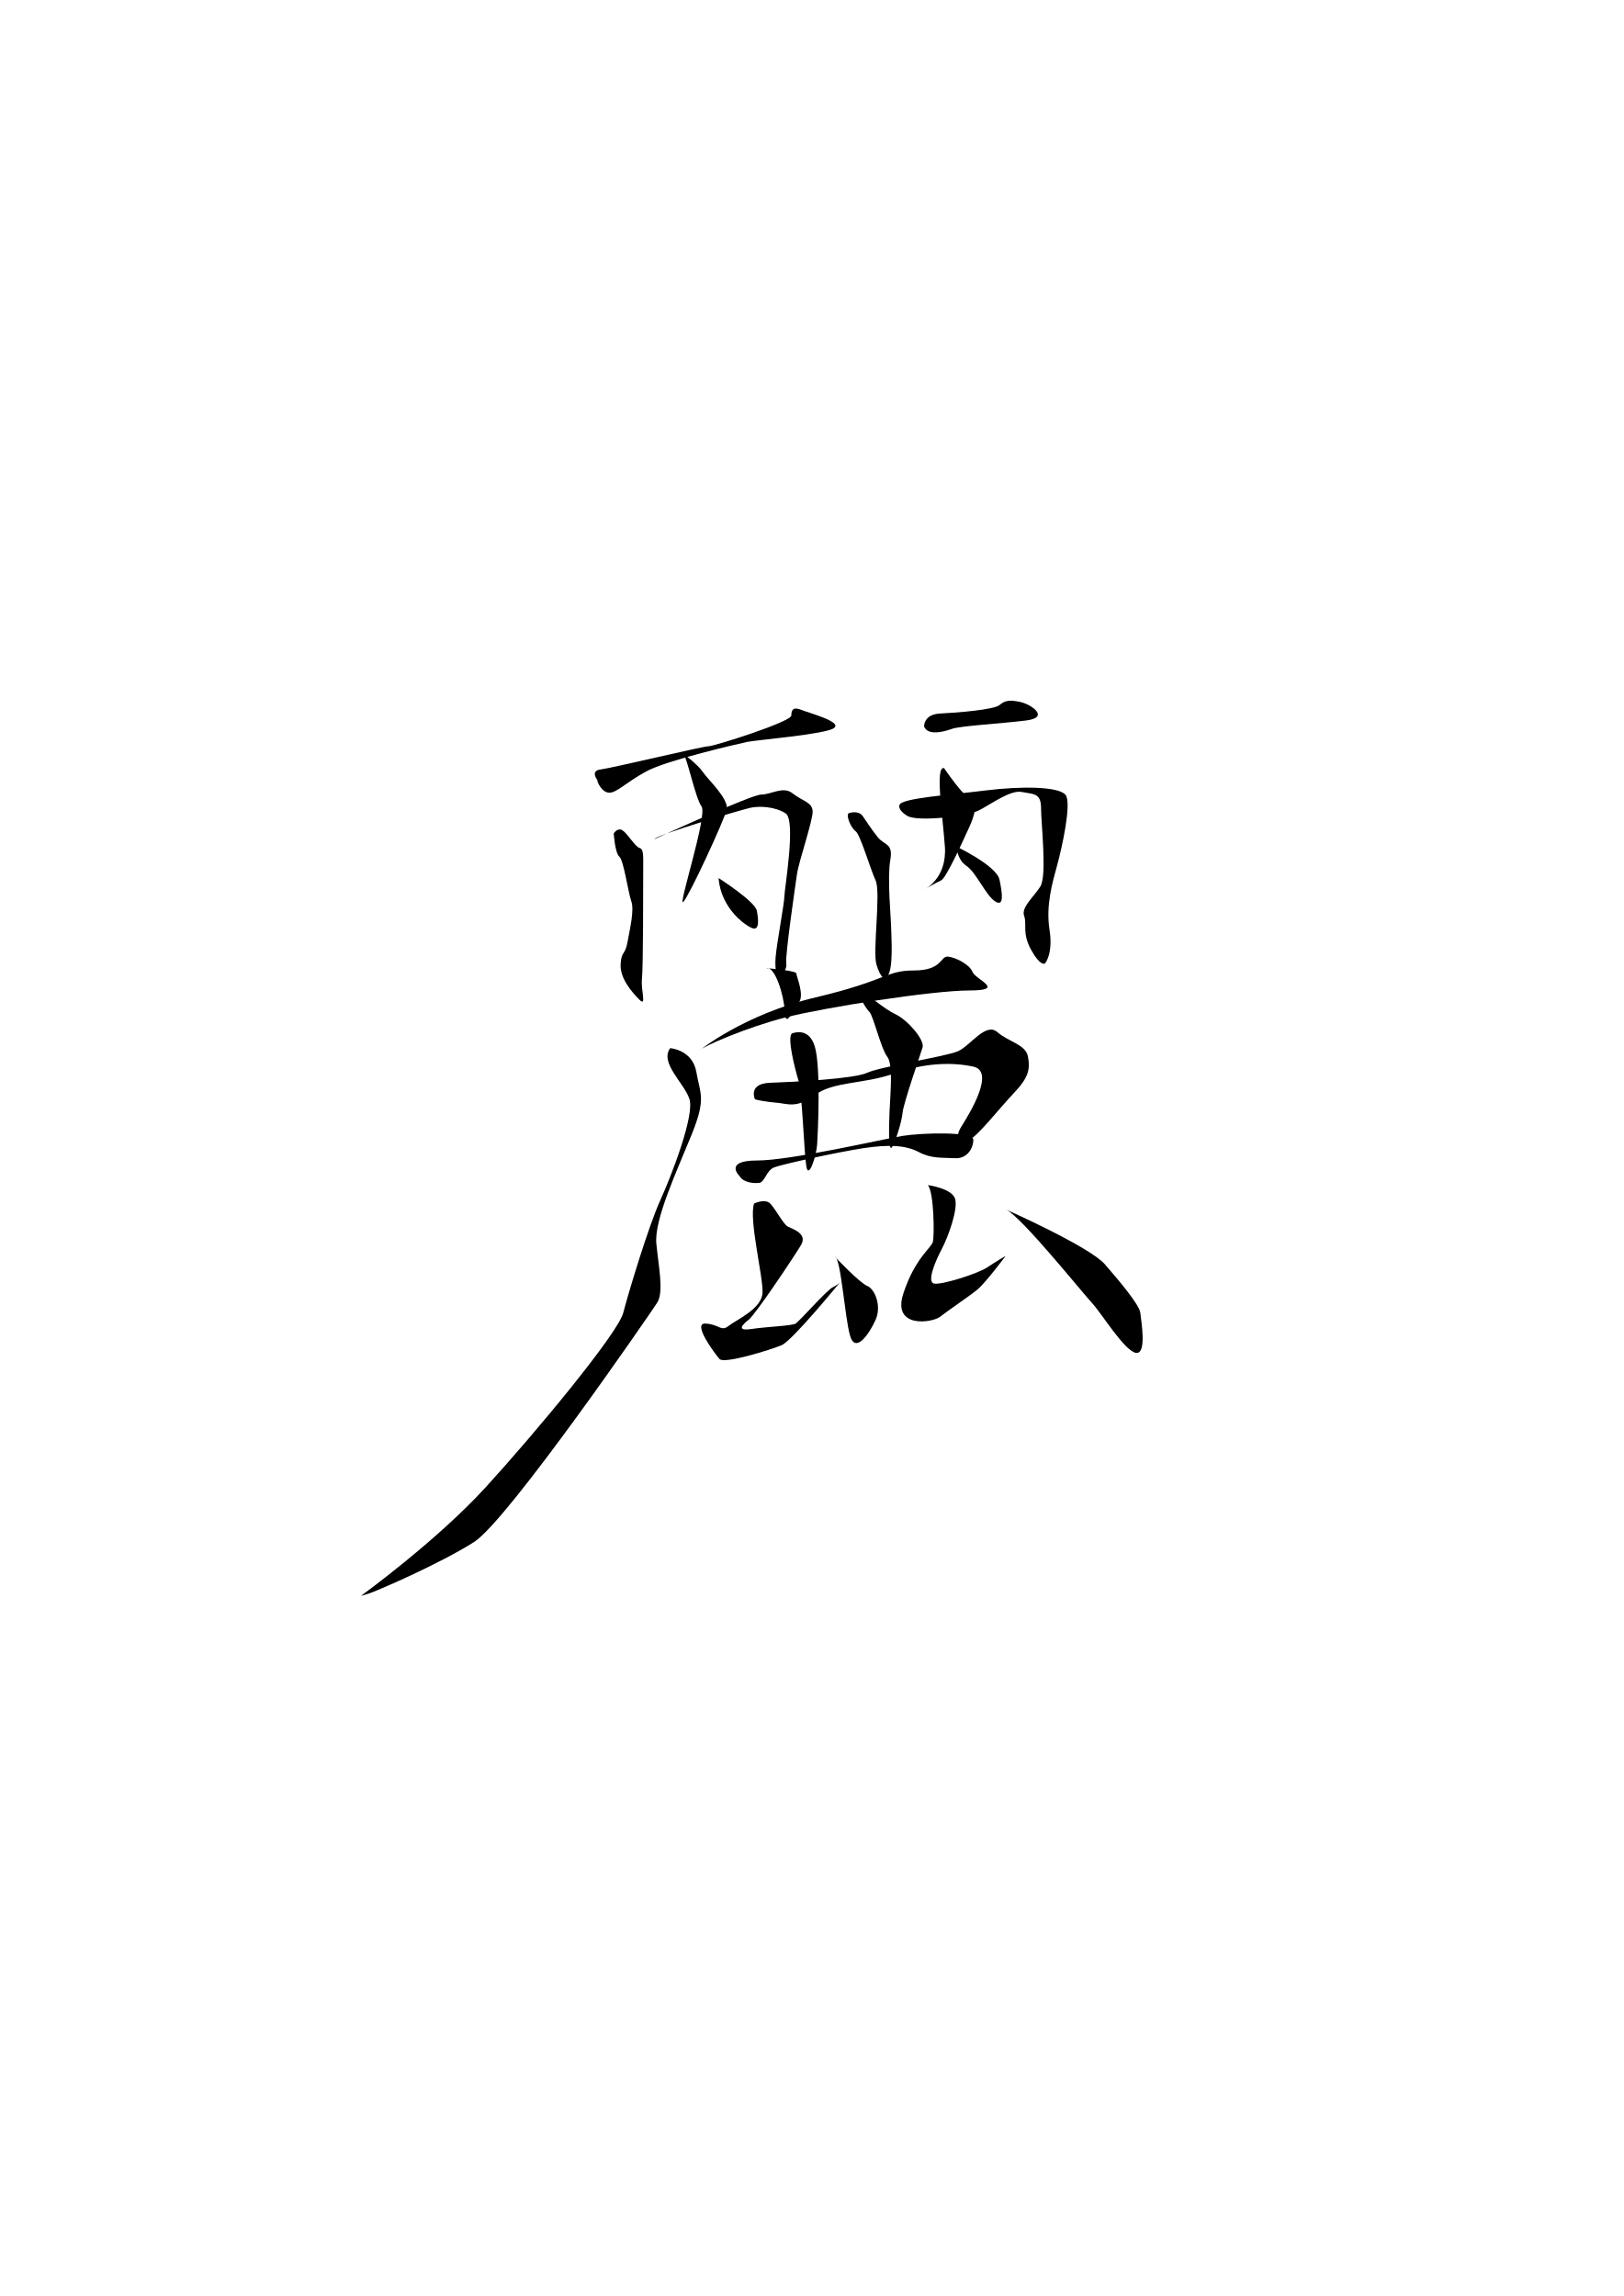
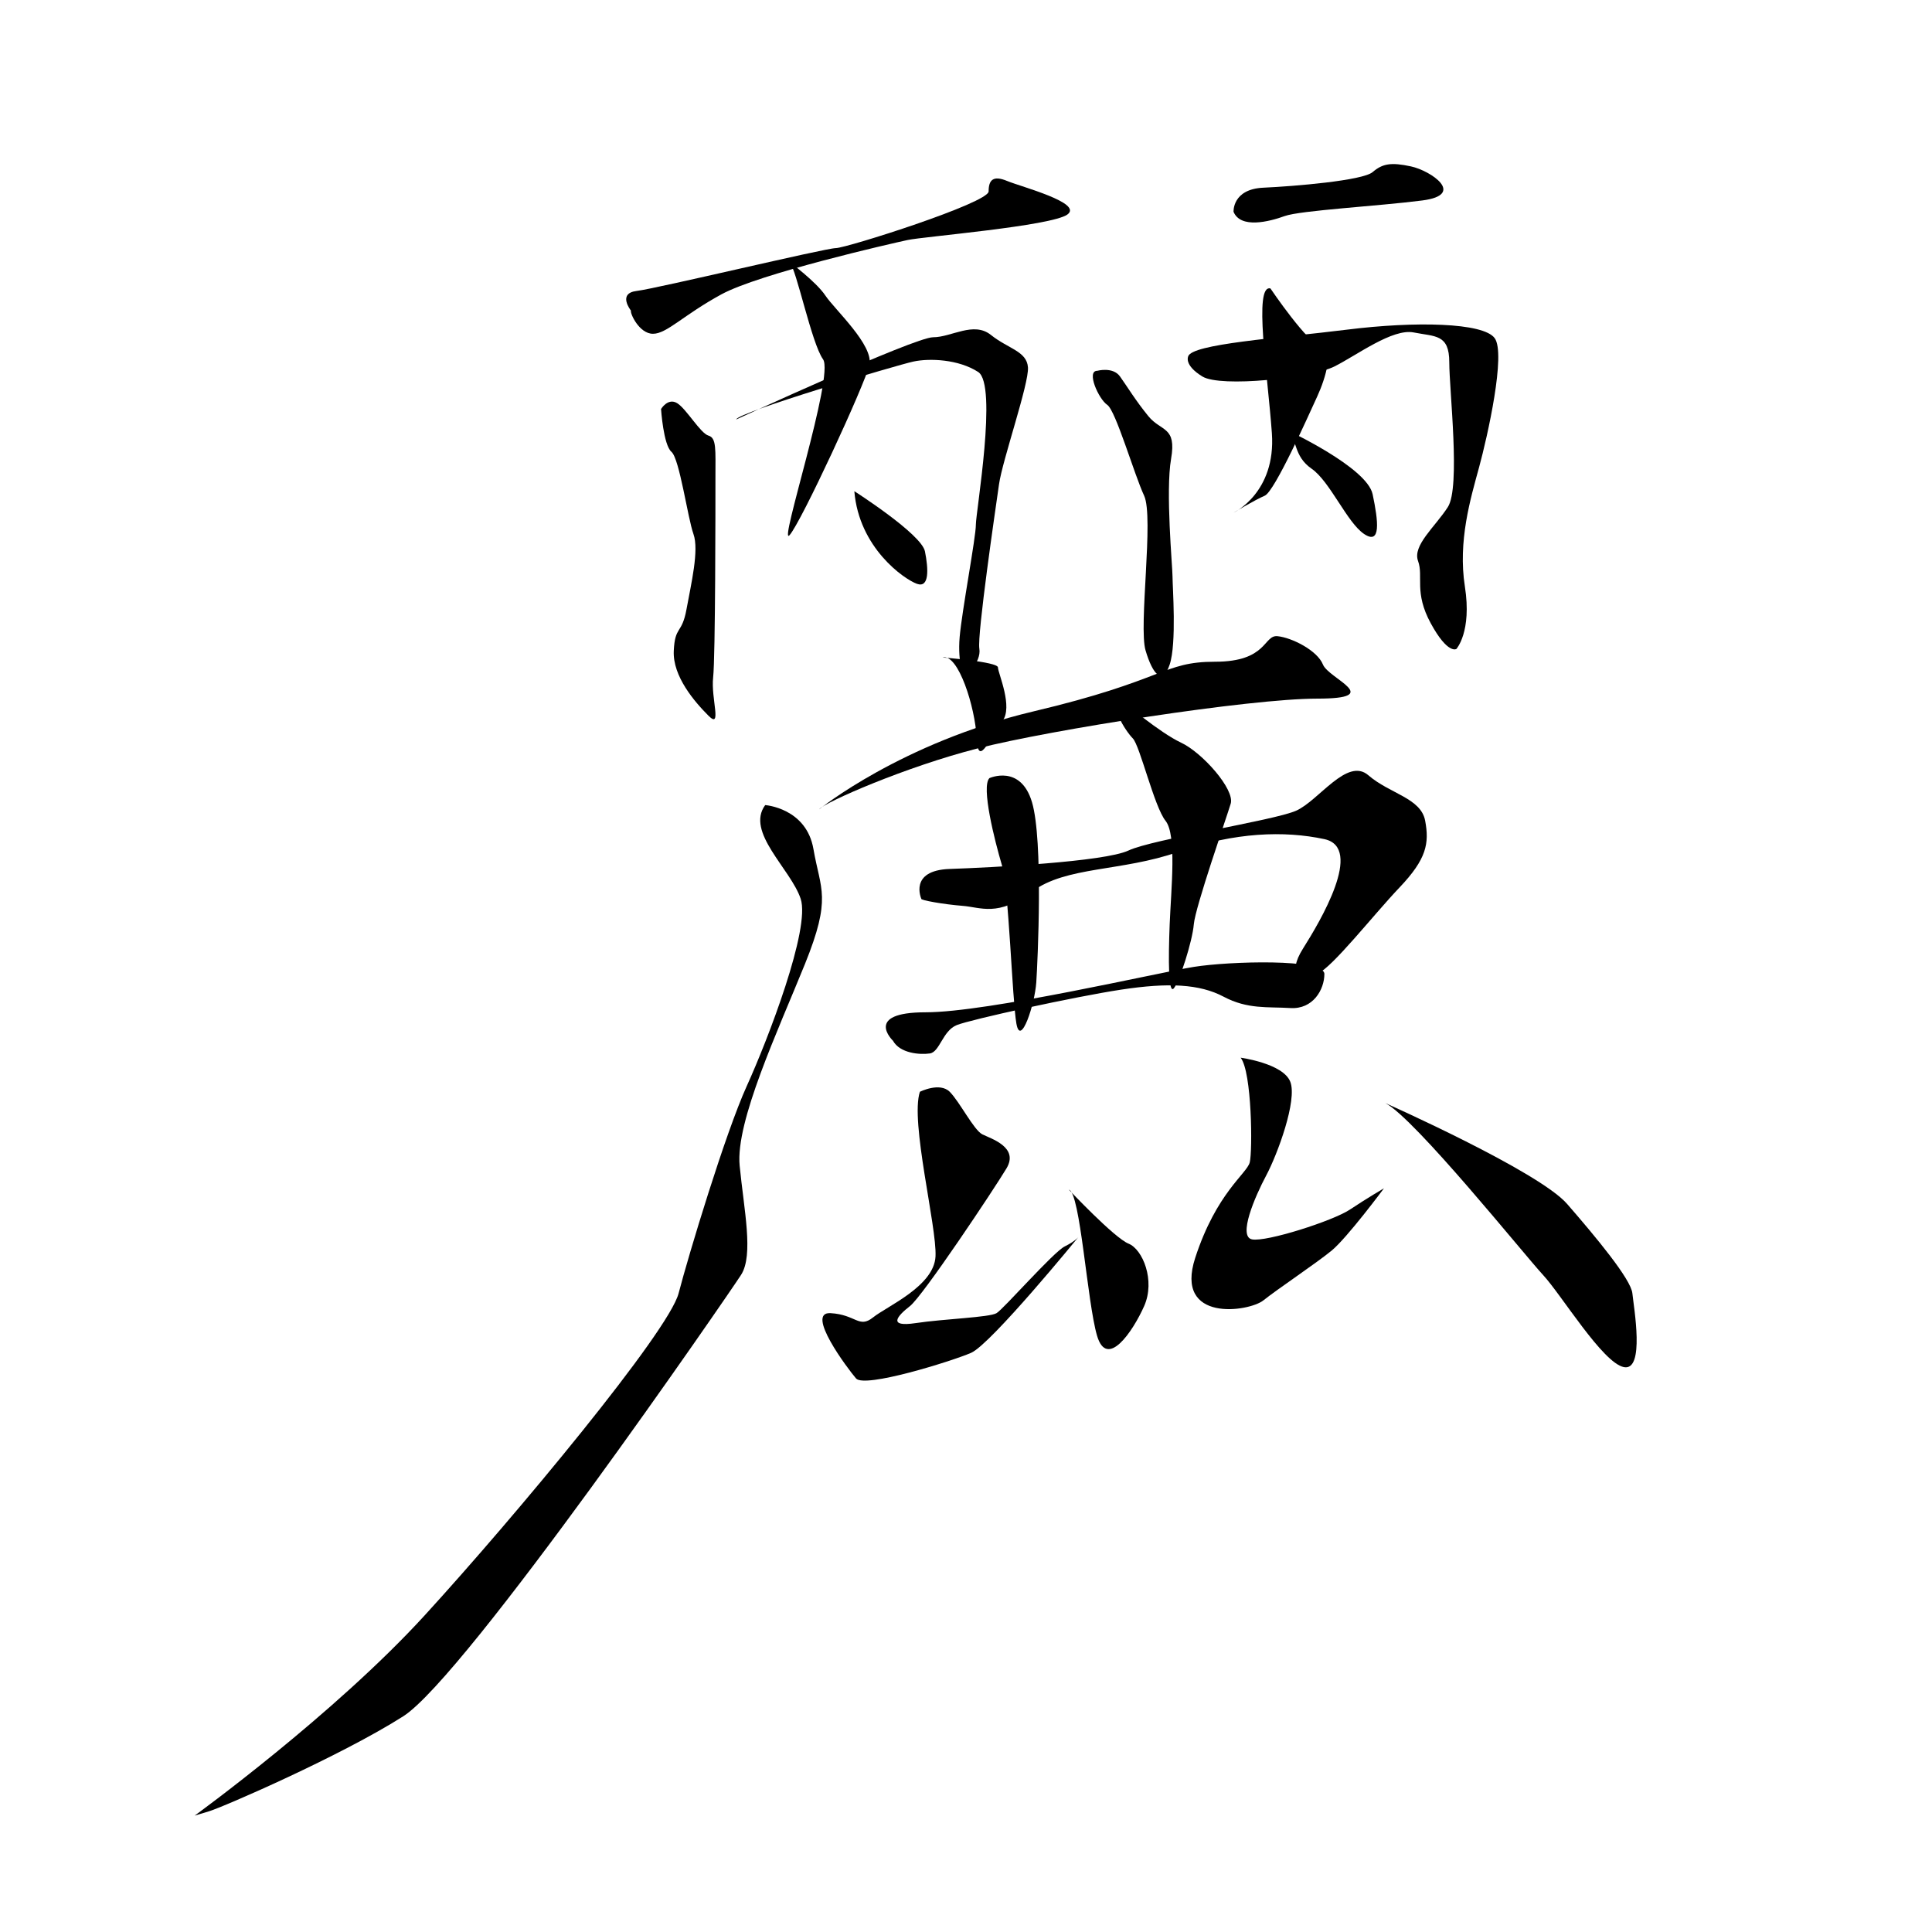
- <svg xmlns="http://www.w3.org/2000/svg" width="210mm" height="297mm" viewBox="0 0 210 297" version="1.1" id="svg8">
+ <svg xmlns="http://www.w3.org/2000/svg" width="512" height="512" viewBox="0 0 135.467 135.467" version="1.1" id="svg8">
  <defs id="defs2" />
-   <g id="layer2">
-     <path style="fill:#000000;stroke:none;stroke-width:0.265px;stroke-linecap:butt;stroke-linejoin:miter;stroke-opacity:1;fill-opacity:1" d="m 77.265,100.916 c 0,0 -0.974,-1.217 0.406,-1.38 1.38,-0.162 13.229,-3.003 13.96,-3.003 0.73,0 10.713,-3.165 10.713,-3.977 0,-0.812 0.325,-1.136 1.299,-0.73 0.974,0.406 5.357,1.542 4.22,2.354 -1.136,0.812 -10.064,1.542 -11.2,1.786 -1.136,0.243 -10.389,2.354 -13.067,3.815 -2.678,1.461 -3.815,2.759 -4.788,2.759 -0.974,0 -1.623,-1.461 -1.542,-1.623 z" id="path22" />
-     <path style="fill:#000000;stroke:none;stroke-width:0.265px;stroke-linecap:butt;stroke-linejoin:miter;stroke-opacity:1;fill-opacity:1" d="m 79.375,107.815 c 0,0 0.487,-0.812 1.136,-0.406 0.649,0.406 1.623,2.11 2.191,2.272 0.568,0.162 0.487,0.974 0.487,2.922 0,1.948 0,12.58 -0.162,14.041 -0.162,1.461 0.649,3.652 -0.325,2.678 -0.974,-0.974 -2.516,-2.759 -2.435,-4.545 0.081,-1.786 0.568,-1.136 0.893,-2.922 0.325,-1.786 0.893,-4.139 0.487,-5.275 -0.406,-1.136 -0.974,-5.275 -1.542,-5.762 -0.568,-0.487 -0.73,-3.003 -0.73,-3.003 z" id="path24" />
-     <path style="fill:#000000;stroke:none;stroke-width:0.265px;stroke-linecap:butt;stroke-linejoin:miter;stroke-opacity:1;fill-opacity:1" d="m 84.65,108.545 c 0,0 12.499,-5.762 13.797,-5.762 1.299,0 2.841,-1.136 4.058,-0.162 1.217,0.974 2.516,1.136 2.597,2.272 0.081,1.136 -1.786,6.493 -2.029,8.197 -0.243,1.704 -1.542,10.551 -1.38,11.525 0.162,0.974 -1.055,2.029 -1.055,2.029 0,0 -0.487,-0.974 -0.325,-2.841 0.162,-1.867 1.136,-6.98 1.136,-7.873 0,-0.893 1.542,-9.82 0.162,-10.713 -1.38,-0.893 -3.409,-0.974 -4.545,-0.73 -1.136,0.243 -12.336,3.571 -12.418,4.058 z" id="path26" />
-     <path style="fill:#000000;fill-opacity:1;stroke:none;stroke-width:0.265px;stroke-linecap:butt;stroke-linejoin:miter;stroke-opacity:1" d="m 88.384,97.507 c 0,0 1.867,1.38 2.516,2.354 0.649,0.974 3.409,3.49 3.084,4.87 -0.325,1.38 -4.788,11.038 -5.6,11.931 -0.812,0.893 3.162,-11.199 2.35,-12.335 -0.812,-1.136 -1.863,-6.332 -2.35,-6.819 z" id="path28" />
-     <path style="fill:#000000;stroke:none;stroke-width:0.265px;stroke-linecap:butt;stroke-linejoin:miter;stroke-opacity:1;fill-opacity:1" d="m 92.929,113.577 c 0,0 4.707,3.003 4.951,4.22 0.243,1.217 0.325,2.597 -0.568,2.272 -0.893,-0.325 -4.058,-2.516 -4.383,-6.493 z" id="path30" />
-     <path style="fill:#000000;stroke:none;stroke-width:0.265px;stroke-linecap:butt;stroke-linejoin:miter;stroke-opacity:1;fill-opacity:1" d="m 119.518,93.989 c 0,0 -0.1,-1.592 2.09,-1.692 2.189,-0.1 6.966,-0.498 7.663,-1.095 0.697,-0.597 1.294,-0.697 2.687,-0.398 1.393,0.299 3.881,1.99 0.796,2.388 -3.085,0.398 -8.558,0.697 -9.653,1.095 -1.095,0.398 -3.085,0.896 -3.583,-0.299 z" id="path32" />
-     <path style="fill:#000000;stroke:none;stroke-width:0.265px;stroke-linecap:butt;stroke-linejoin:miter;stroke-opacity:1;fill-opacity:1" d="m 109.964,105.135 c 0,0 1.095,-0.299 1.592,0.398 0.498,0.697 1.095,1.692 1.99,2.786 0.896,1.095 1.99,0.697 1.592,2.985 -0.398,2.289 0.1,7.563 0.1,8.26 0,0.697 0.299,4.677 -0.199,6.17 -0.498,1.493 -1.194,0.697 -1.692,-0.995 -0.498,-1.692 0.597,-9.354 -0.1,-10.847 -0.697,-1.493 -1.99,-5.971 -2.587,-6.369 -0.597,-0.398 -1.493,-2.388 -0.697,-2.388 z" id="path36" />
-     <path style="fill:#000000;stroke:none;stroke-width:0.265px;stroke-linecap:butt;stroke-linejoin:miter;stroke-opacity:1;fill-opacity:1" d="m 116.333,104.139 c 0,0 -0.299,0.597 0.995,1.393 1.294,0.796 7.663,0.1 9.255,-0.697 1.592,-0.796 4.08,-2.687 5.573,-2.388 1.493,0.299 2.488,0.1 2.488,2.09 0,1.99 0.796,8.757 -0.1,10.151 -0.896,1.393 -2.488,2.687 -2.09,3.782 0.398,1.095 -0.299,2.189 0.896,4.379 1.194,2.189 1.791,1.791 1.791,1.791 0,0 1.095,-1.194 0.597,-4.379 -0.498,-3.184 0.398,-6.17 0.995,-8.359 0.597,-2.189 1.891,-7.961 1.095,-9.056 -0.796,-1.095 -5.573,-1.194 -10.35,-0.597 -4.777,0.597 -10.947,0.995 -11.146,1.891 z" id="path38" />
-     <path style="fill:#000000;stroke:none;stroke-width:0.265px;stroke-linecap:butt;stroke-linejoin:miter;stroke-opacity:1;fill-opacity:1" d="m 122.105,99.363 c 0,0 2.687,3.981 3.583,4.08 0.896,0.1 0.299,2.189 -0.299,3.483 -0.597,1.294 -2.985,6.668 -3.682,6.966 -0.697,0.299 -2.189,1.194 -2.189,1.194 0,0 2.985,-1.393 2.687,-5.573 -0.299,-4.18 -1.294,-10.449 -0.1,-10.151 z" id="path40" />
-     <path style="fill:#000000;stroke:none;stroke-width:0.265px;stroke-linecap:butt;stroke-linejoin:miter;stroke-opacity:1;fill-opacity:1" d="m 123.299,109.314 c 0,0 5.573,2.587 5.971,4.478 0.398,1.891 0.597,3.583 -0.597,2.786 -1.194,-0.796 -2.388,-3.682 -3.682,-4.578 -1.294,-0.896 -0.995,-2.09 -1.692,-2.687 z" id="path42" />
-     <path style="fill:#000000;stroke:none;stroke-width:0.265px;stroke-linecap:butt;stroke-linejoin:miter;stroke-opacity:1;fill-opacity:1" d="m 99.117,125.237 c 0,0 3.881,0.299 3.881,0.697 0,0.398 1.095,2.786 0.299,3.782 -0.796,0.995 -1.692,3.384 -1.791,1.194 -0.1,-2.189 -1.294,-5.971 -2.388,-5.672 z" id="path44" />
-     <path style="fill:#000000;stroke:none;stroke-width:0.265px;stroke-linecap:butt;stroke-linejoin:miter;stroke-opacity:1;fill-opacity:1" d="m 90.459,135.885 c 0,0 5.772,-4.677 15.027,-6.867 9.255,-2.189 9.056,-3.483 12.738,-3.483 3.682,0 3.384,-1.891 4.379,-1.791 0.995,0.1 2.786,0.995 3.184,1.99 0.398,0.995 4.379,2.388 -0.398,2.388 -4.777,0 -18.709,2.189 -23.784,3.483 -5.075,1.294 -10.748,3.782 -11.146,4.279 z" id="path46" />
-     <path style="fill:#000000;stroke:none;stroke-width:0.265px;stroke-linecap:butt;stroke-linejoin:miter;stroke-opacity:1;fill-opacity:1" d="m 86.678,135.586 c 0,0 2.886,0.199 3.384,3.085 0.498,2.886 1.294,3.384 -0.597,8.061 -1.891,4.677 -4.876,11.046 -4.578,14.131 0.299,3.085 0.995,6.269 0.1,7.663 -0.896,1.393 -19.306,28.163 -23.685,30.949 -4.379,2.786 -12.638,6.369 -13.634,6.668 l -0.995,0.299 c 0,0 9.752,-7.066 16.121,-14.032 6.369,-6.966 17.117,-19.903 17.813,-22.59 0.697,-2.687 3.284,-11.245 4.777,-14.529 1.493,-3.284 4.478,-11.046 3.782,-13.136 -0.697,-2.09 -3.881,-4.677 -2.488,-6.568 z" id="path48" />
-     <path style="fill:#000000;stroke:none;stroke-width:0.265px;stroke-linecap:butt;stroke-linejoin:miter;stroke-opacity:1;fill-opacity:1" d="m 97.624,142.154 c 0,0 -0.896,-1.99 1.99,-2.09 2.886,-0.1 10.847,-0.498 12.539,-1.294 1.692,-0.796 10.151,-2.09 11.743,-2.786 1.592,-0.697 3.583,-3.782 5.075,-2.488 1.493,1.294 3.682,1.592 3.981,3.184 0.299,1.592 0.1,2.687 -1.791,4.677 -1.891,1.99 -4.677,5.573 -5.772,6.07 -1.095,0.498 -2.189,0.1 -0.995,-1.791 1.194,-1.891 4.279,-7.066 1.493,-7.663 -2.786,-0.597 -6.269,-0.498 -10.25,0.896 -3.981,1.393 -7.862,0.995 -10.25,2.786 -2.388,1.791 -3.583,1.095 -4.876,0.995 -1.294,-0.1 -2.985,-0.398 -2.886,-0.498 z" id="path50" />
-     <path style="fill:#000000;fill-opacity:1;stroke:none;stroke-width:0.265px;stroke-linecap:butt;stroke-linejoin:miter;stroke-opacity:1" d="m 102.401,133.695 c 0,0 2.189,-0.995 2.985,1.692 0.796,2.687 0.398,11.146 0.299,12.638 -0.1,1.493 -1.095,4.578 -1.393,2.886 -0.299,-1.692 -0.526,-9.447 -1.024,-11.139 -0.498,-1.692 -1.464,-5.48 -0.867,-6.078 z" id="path52" />
-     <path style="fill:#000000;fill-opacity:1;stroke:none;stroke-width:0.265px;stroke-linecap:butt;stroke-linejoin:miter;stroke-opacity:1" d="m 111.756,128.322 c 0,0 2.587,2.189 4.08,2.886 1.493,0.697 3.782,3.284 3.483,4.279 -0.299,0.995 -2.488,7.265 -2.587,8.459 -0.1,1.194 -0.995,3.981 -1.393,4.478 -0.398,0.498 -0.398,-1.99 -0.299,-4.478 0.1,-2.488 0.505,-6.262 -0.291,-7.258 -0.796,-0.995 -1.798,-5.281 -2.296,-5.779 -0.498,-0.498 -1.791,-2.488 -0.697,-2.587 z" id="path54" />
-     <path style="fill:#000000;stroke:none;stroke-width:0.265px;stroke-linecap:butt;stroke-linejoin:miter;stroke-opacity:1;fill-opacity:1" d="m 95.634,152.106 c 0,0 -2.09,-1.99 2.289,-1.99 4.379,0 16.32,-2.786 18.808,-3.184 2.488,-0.398 9.155,-0.597 9.155,0.498 0,1.095 -0.796,2.488 -2.388,2.388 -1.592,-0.1 -2.985,0.1 -4.677,-0.796 -1.692,-0.896 -3.881,-0.995 -7.165,-0.498 -3.284,0.498 -10.549,2.09 -11.544,2.488 -0.995,0.398 -1.194,1.891 -1.891,1.99 -0.697,0.1 -2.09,0 -2.587,-0.896 z" id="path56" />
-     <path style="fill:#000000;stroke:none;stroke-width:0.265px;stroke-linecap:butt;stroke-linejoin:miter;stroke-opacity:1;fill-opacity:1" d="m 97.525,155.688 c 0,0 1.393,-0.697 2.09,0 0.697,0.697 1.692,2.687 2.289,2.985 0.597,0.299 2.587,0.896 1.692,2.388 -0.896,1.493 -5.871,8.956 -6.767,9.653 -0.896,0.697 -1.592,1.493 0.398,1.194 1.99,-0.299 5.175,-0.398 5.672,-0.697 0.498,-0.299 3.981,-4.279 4.777,-4.677 0.796,-0.398 0.995,-0.697 0.995,-0.697 0,0 -6.17,7.563 -7.563,8.16 -1.393,0.597 -7.464,2.488 -8.061,1.791 -0.597,-0.697 -3.583,-4.677 -1.791,-4.578 1.791,0.1 1.99,1.095 2.985,0.299 0.995,-0.796 4.279,-2.189 4.379,-4.279 0.1,-2.09 -1.791,-9.454 -1.095,-11.544 z" id="path60" />
-     <path style="fill:#000000;fill-opacity:1;stroke:none;stroke-width:0.265px;stroke-linecap:butt;stroke-linejoin:miter;stroke-opacity:1" d="m 107.974,162.555 c 0,0 3.184,3.384 4.18,3.782 0.995,0.398 1.891,2.587 1.095,4.379 -0.796,1.791 -2.609,4.457 -3.305,2.069 -0.697,-2.388 -1.173,-10.03 -1.969,-10.229 z" id="path62" />
-     <path style="fill:#000000;fill-opacity:1;stroke:none;stroke-width:0.265px;stroke-linecap:butt;stroke-linejoin:miter;stroke-opacity:1" d="m 120.015,153.3 c 0,0 2.985,0.398 3.483,1.692 0.498,1.294 -0.896,5.075 -1.692,6.568 -0.796,1.493 -1.99,4.279 -0.995,4.478 0.995,0.199 5.672,-1.294 6.867,-2.09 1.194,-0.796 2.388,-1.493 2.388,-1.493 0,0 -2.587,3.483 -3.682,4.379 -1.095,0.896 -3.782,2.687 -4.777,3.483 -0.995,0.796 -6.269,1.592 -4.777,-2.985 1.493,-4.578 3.625,-5.9 3.824,-6.696 0.199,-0.796 0.156,-6.341 -0.64,-7.336 z" id="path64" />
-     <path style="display:inline;fill:#000000;fill-opacity:1;stroke:none;stroke-width:0.265px;stroke-linecap:butt;stroke-linejoin:miter;stroke-opacity:1" d="m 130.166,156.484 c 0,0 10.748,4.777 12.738,7.066 1.99,2.289 4.478,5.274 4.578,6.269 0.1,0.995 0.896,5.473 -0.597,5.175 -1.493,-0.299 -4.379,-5.075 -5.672,-6.468 -1.294,-1.393 -8.956,-10.947 -11.046,-12.041 z" id="path66" />
+   <g id="layer2" transform="translate(0,-161.5333)">
+     <path style="fill:#000000;fill-opacity:1;stroke:none;stroke-width:0.265px;stroke-linecap:butt;stroke-linejoin:miter;stroke-opacity:1" d="m 44.241,183.313 c 0,0 -0.974,-1.217 0.406,-1.38 1.38,-0.162 13.229,-3.003 13.96,-3.003 0.73,0 10.713,-3.165 10.713,-3.977 0,-0.812 0.325,-1.136 1.299,-0.73 0.974,0.406 5.357,1.542 4.22,2.354 -1.136,0.812 -10.064,1.542 -11.2,1.786 -1.136,0.243 -10.389,2.354 -13.067,3.815 -2.678,1.461 -3.815,2.759 -4.788,2.759 -0.974,0 -1.623,-1.461 -1.542,-1.623 z" id="path22" />
+     <path style="fill:#000000;fill-opacity:1;stroke:none;stroke-width:0.265px;stroke-linecap:butt;stroke-linejoin:miter;stroke-opacity:1" d="m 46.351,190.212 c 0,0 0.487,-0.812 1.136,-0.406 0.649,0.406 1.623,2.11 2.191,2.272 0.568,0.162 0.487,0.974 0.487,2.922 0,1.948 0,12.58 -0.162,14.041 -0.162,1.461 0.649,3.652 -0.325,2.678 -0.974,-0.974 -2.516,-2.759 -2.435,-4.545 0.081,-1.786 0.568,-1.136 0.893,-2.922 0.325,-1.786 0.893,-4.139 0.487,-5.275 -0.406,-1.136 -0.974,-5.275 -1.542,-5.762 -0.568,-0.487 -0.73,-3.003 -0.73,-3.003 z" id="path24" />
+     <path style="fill:#000000;fill-opacity:1;stroke:none;stroke-width:0.265px;stroke-linecap:butt;stroke-linejoin:miter;stroke-opacity:1" d="m 51.626,190.943 c 0,0 12.499,-5.762 13.797,-5.762 1.299,0 2.841,-1.136 4.058,-0.162 1.217,0.974 2.516,1.136 2.597,2.272 0.081,1.136 -1.786,6.493 -2.029,8.197 -0.243,1.704 -1.542,10.551 -1.38,11.525 0.162,0.974 -1.055,2.029 -1.055,2.029 0,0 -0.487,-0.974 -0.325,-2.841 0.162,-1.867 1.136,-6.98 1.136,-7.873 0,-0.893 1.542,-9.82 0.162,-10.713 -1.38,-0.893 -3.409,-0.974 -4.545,-0.73 -1.136,0.243 -12.336,3.571 -12.418,4.058 z" id="path26" />
+     <path style="fill:#000000;fill-opacity:1;stroke:none;stroke-width:0.265px;stroke-linecap:butt;stroke-linejoin:miter;stroke-opacity:1" d="m 55.359,179.905 c 0,0 1.867,1.38 2.516,2.354 0.649,0.974 3.409,3.49 3.084,4.87 -0.325,1.38 -4.788,11.038 -5.6,11.931 -0.812,0.893 3.162,-11.199 2.35,-12.335 -0.812,-1.136 -1.863,-6.332 -2.35,-6.819 z" id="path28" />
+     <path style="fill:#000000;fill-opacity:1;stroke:none;stroke-width:0.265px;stroke-linecap:butt;stroke-linejoin:miter;stroke-opacity:1" d="m 59.904,195.975 c 0,0 4.707,3.003 4.951,4.22 0.243,1.217 0.325,2.597 -0.568,2.272 -0.893,-0.325 -4.058,-2.516 -4.383,-6.493 z" id="path30" />
+     <path style="fill:#000000;fill-opacity:1;stroke:none;stroke-width:0.265px;stroke-linecap:butt;stroke-linejoin:miter;stroke-opacity:1" d="m 86.493,176.386 c 0,0 -0.1,-1.592 2.09,-1.692 2.189,-0.1 6.966,-0.498 7.663,-1.095 0.697,-0.597 1.294,-0.697 2.687,-0.398 1.393,0.299 3.881,1.99 0.796,2.388 -3.085,0.398 -8.558,0.697 -9.653,1.095 -1.095,0.398 -3.085,0.896 -3.583,-0.299 z" id="path32" />
+     <path style="fill:#000000;fill-opacity:1;stroke:none;stroke-width:0.265px;stroke-linecap:butt;stroke-linejoin:miter;stroke-opacity:1" d="m 76.94,187.532 c 0,0 1.095,-0.299 1.592,0.398 0.498,0.697 1.095,1.692 1.99,2.786 0.896,1.095 1.99,0.697 1.592,2.985 -0.398,2.289 0.1,7.563 0.1,8.26 0,0.697 0.299,4.677 -0.199,6.17 -0.498,1.493 -1.194,0.697 -1.692,-0.995 -0.498,-1.692 0.597,-9.354 -0.1,-10.847 -0.697,-1.493 -1.99,-5.971 -2.587,-6.369 -0.597,-0.398 -1.493,-2.388 -0.697,-2.388 z" id="path36" />
+     <path style="fill:#000000;fill-opacity:1;stroke:none;stroke-width:0.265px;stroke-linecap:butt;stroke-linejoin:miter;stroke-opacity:1" d="m 83.309,186.537 c 0,0 -0.299,0.597 0.995,1.393 1.294,0.796 7.663,0.1 9.255,-0.697 1.592,-0.796 4.08,-2.687 5.573,-2.388 1.493,0.299 2.488,0.1 2.488,2.09 0,1.99 0.796,8.757 -0.1,10.151 -0.896,1.393 -2.488,2.687 -2.09,3.782 0.398,1.095 -0.299,2.189 0.896,4.379 1.194,2.189 1.791,1.791 1.791,1.791 0,0 1.095,-1.194 0.597,-4.379 -0.498,-3.184 0.398,-6.17 0.995,-8.359 0.597,-2.189 1.891,-7.961 1.095,-9.056 -0.796,-1.095 -5.573,-1.194 -10.35,-0.597 -4.777,0.597 -10.947,0.995 -11.146,1.891 z" id="path38" />
+     <path style="fill:#000000;fill-opacity:1;stroke:none;stroke-width:0.265px;stroke-linecap:butt;stroke-linejoin:miter;stroke-opacity:1" d="m 89.081,181.76 c 0,0 2.687,3.981 3.583,4.08 0.896,0.1 0.299,2.189 -0.299,3.483 -0.597,1.294 -2.985,6.668 -3.682,6.966 -0.697,0.299 -2.189,1.194 -2.189,1.194 0,0 2.985,-1.393 2.687,-5.573 -0.299,-4.18 -1.294,-10.449 -0.1,-10.151 z" id="path40" />
+     <path style="fill:#000000;fill-opacity:1;stroke:none;stroke-width:0.265px;stroke-linecap:butt;stroke-linejoin:miter;stroke-opacity:1" d="m 90.275,191.712 c 0,0 5.573,2.587 5.971,4.478 0.398,1.891 0.597,3.583 -0.597,2.786 -1.194,-0.796 -2.388,-3.682 -3.682,-4.578 -1.294,-0.896 -0.995,-2.09 -1.692,-2.687 z" id="path42" />
+     <path style="fill:#000000;fill-opacity:1;stroke:none;stroke-width:0.265px;stroke-linecap:butt;stroke-linejoin:miter;stroke-opacity:1" d="m 66.093,207.634 c 0,0 3.881,0.299 3.881,0.697 0,0.398 1.095,2.786 0.299,3.782 -0.796,0.995 -1.692,3.384 -1.791,1.194 -0.1,-2.189 -1.294,-5.971 -2.388,-5.672 z" id="path44" />
+     <path style="fill:#000000;fill-opacity:1;stroke:none;stroke-width:0.265px;stroke-linecap:butt;stroke-linejoin:miter;stroke-opacity:1" d="m 57.435,218.282 c 0,0 5.772,-4.677 15.027,-6.867 9.255,-2.189 9.056,-3.483 12.738,-3.483 3.682,0 3.384,-1.891 4.379,-1.791 0.995,0.1 2.786,0.995 3.184,1.99 0.398,0.995 4.379,2.388 -0.398,2.388 -4.777,0 -18.709,2.189 -23.784,3.483 -5.075,1.294 -10.748,3.782 -11.146,4.279 z" id="path46" />
+     <path style="fill:#000000;fill-opacity:1;stroke:none;stroke-width:0.265px;stroke-linecap:butt;stroke-linejoin:miter;stroke-opacity:1" d="m 53.653,217.984 c 0,0 2.886,0.199 3.384,3.085 0.498,2.886 1.294,3.384 -0.597,8.061 -1.891,4.677 -4.876,11.046 -4.578,14.131 0.299,3.085 0.995,6.269 0.1,7.663 -0.896,1.393 -19.306,28.163 -23.685,30.949 -4.379,2.786 -12.638,6.369 -13.634,6.668 l -0.995,0.299 c 0,0 9.752,-7.066 16.121,-14.032 6.369,-6.966 17.117,-19.903 17.813,-22.59 0.697,-2.687 3.284,-11.245 4.777,-14.529 1.493,-3.284 4.478,-11.046 3.782,-13.136 -0.697,-2.09 -3.881,-4.677 -2.488,-6.568 z" id="path48" />
+     <path style="fill:#000000;fill-opacity:1;stroke:none;stroke-width:0.265px;stroke-linecap:butt;stroke-linejoin:miter;stroke-opacity:1" d="m 64.6,224.552 c 0,0 -0.896,-1.99 1.99,-2.09 2.886,-0.1 10.847,-0.498 12.539,-1.294 1.692,-0.796 10.151,-2.09 11.743,-2.786 1.592,-0.697 3.583,-3.782 5.075,-2.488 1.493,1.294 3.682,1.592 3.981,3.184 0.299,1.592 0.1,2.687 -1.791,4.677 -1.891,1.99 -4.677,5.573 -5.772,6.07 -1.095,0.498 -2.189,0.1 -0.995,-1.791 1.194,-1.891 4.279,-7.066 1.493,-7.663 -2.786,-0.597 -6.269,-0.498 -10.25,0.896 -3.981,1.393 -7.862,0.995 -10.25,2.786 -2.388,1.791 -3.583,1.095 -4.876,0.995 -1.294,-0.1 -2.985,-0.398 -2.886,-0.498 z" id="path50" />
+     <path style="fill:#000000;fill-opacity:1;stroke:none;stroke-width:0.265px;stroke-linecap:butt;stroke-linejoin:miter;stroke-opacity:1" d="m 69.377,216.093 c 0,0 2.189,-0.995 2.985,1.692 0.796,2.687 0.398,11.146 0.299,12.638 -0.1,1.493 -1.095,4.578 -1.393,2.886 -0.299,-1.692 -0.526,-9.447 -1.024,-11.139 -0.498,-1.692 -1.464,-5.48 -0.867,-6.078 z" id="path52" />
+     <path style="fill:#000000;fill-opacity:1;stroke:none;stroke-width:0.265px;stroke-linecap:butt;stroke-linejoin:miter;stroke-opacity:1" d="m 78.731,210.719 c 0,0 2.587,2.189 4.08,2.886 1.493,0.697 3.782,3.284 3.483,4.279 -0.299,0.995 -2.488,7.265 -2.587,8.459 -0.1,1.194 -0.995,3.981 -1.393,4.478 -0.398,0.498 -0.398,-1.99 -0.299,-4.478 0.1,-2.488 0.505,-6.262 -0.291,-7.258 -0.796,-0.995 -1.798,-5.281 -2.296,-5.779 -0.498,-0.498 -1.791,-2.488 -0.697,-2.587 z" id="path54" />
+     <path style="fill:#000000;fill-opacity:1;stroke:none;stroke-width:0.265px;stroke-linecap:butt;stroke-linejoin:miter;stroke-opacity:1" d="m 62.61,234.503 c 0,0 -2.09,-1.99 2.289,-1.99 4.379,0 16.32,-2.786 18.808,-3.184 2.488,-0.398 9.155,-0.597 9.155,0.498 0,1.095 -0.796,2.488 -2.388,2.388 -1.592,-0.1 -2.985,0.1 -4.677,-0.796 -1.692,-0.896 -3.881,-0.995 -7.165,-0.498 -3.284,0.498 -10.549,2.09 -11.544,2.488 -0.995,0.398 -1.194,1.891 -1.891,1.99 -0.697,0.1 -2.09,0 -2.587,-0.896 z" id="path56" />
+     <path style="fill:#000000;fill-opacity:1;stroke:none;stroke-width:0.265px;stroke-linecap:butt;stroke-linejoin:miter;stroke-opacity:1" d="m 64.501,238.086 c 0,0 1.393,-0.697 2.09,0 0.697,0.697 1.692,2.687 2.289,2.985 0.597,0.299 2.587,0.896 1.692,2.388 -0.896,1.493 -5.871,8.956 -6.767,9.653 -0.896,0.697 -1.592,1.493 0.398,1.194 1.99,-0.299 5.175,-0.398 5.672,-0.697 0.498,-0.299 3.981,-4.279 4.777,-4.677 0.796,-0.398 0.995,-0.697 0.995,-0.697 0,0 -6.17,7.563 -7.563,8.16 -1.393,0.597 -7.464,2.488 -8.061,1.791 -0.597,-0.697 -3.583,-4.677 -1.791,-4.578 1.791,0.1 1.99,1.095 2.985,0.299 0.995,-0.796 4.279,-2.189 4.379,-4.279 0.1,-2.09 -1.791,-9.454 -1.095,-11.544 z" id="path60" />
+     <path style="fill:#000000;fill-opacity:1;stroke:none;stroke-width:0.265px;stroke-linecap:butt;stroke-linejoin:miter;stroke-opacity:1" d="m 74.95,244.952 c 0,0 3.184,3.384 4.18,3.782 0.995,0.398 1.891,2.587 1.095,4.379 -0.796,1.791 -2.609,4.457 -3.305,2.069 -0.697,-2.388 -1.173,-10.03 -1.969,-10.229 z" id="path62" />
+     <path style="fill:#000000;fill-opacity:1;stroke:none;stroke-width:0.265px;stroke-linecap:butt;stroke-linejoin:miter;stroke-opacity:1" d="m 86.991,235.697 c 0,0 2.985,0.398 3.483,1.692 0.498,1.294 -0.896,5.075 -1.692,6.568 -0.796,1.493 -1.99,4.279 -0.995,4.478 0.995,0.199 5.672,-1.294 6.867,-2.09 1.194,-0.796 2.388,-1.493 2.388,-1.493 0,0 -2.587,3.483 -3.682,4.379 -1.095,0.896 -3.782,2.687 -4.777,3.483 -0.995,0.796 -6.269,1.592 -4.777,-2.985 1.493,-4.578 3.625,-5.9 3.824,-6.696 0.199,-0.796 0.156,-6.341 -0.64,-7.336 z" id="path64" />
+     <path style="display:inline;fill:#000000;fill-opacity:1;stroke:none;stroke-width:0.265px;stroke-linecap:butt;stroke-linejoin:miter;stroke-opacity:1" d="m 97.142,238.882 c 0,0 10.748,4.777 12.738,7.066 1.99,2.289 4.478,5.274 4.578,6.269 0.1,0.995 0.896,5.473 -0.597,5.175 -1.493,-0.299 -4.379,-5.075 -5.672,-6.468 -1.294,-1.393 -8.956,-10.947 -11.046,-12.041 z" id="path66" />
  </g>
</svg>
